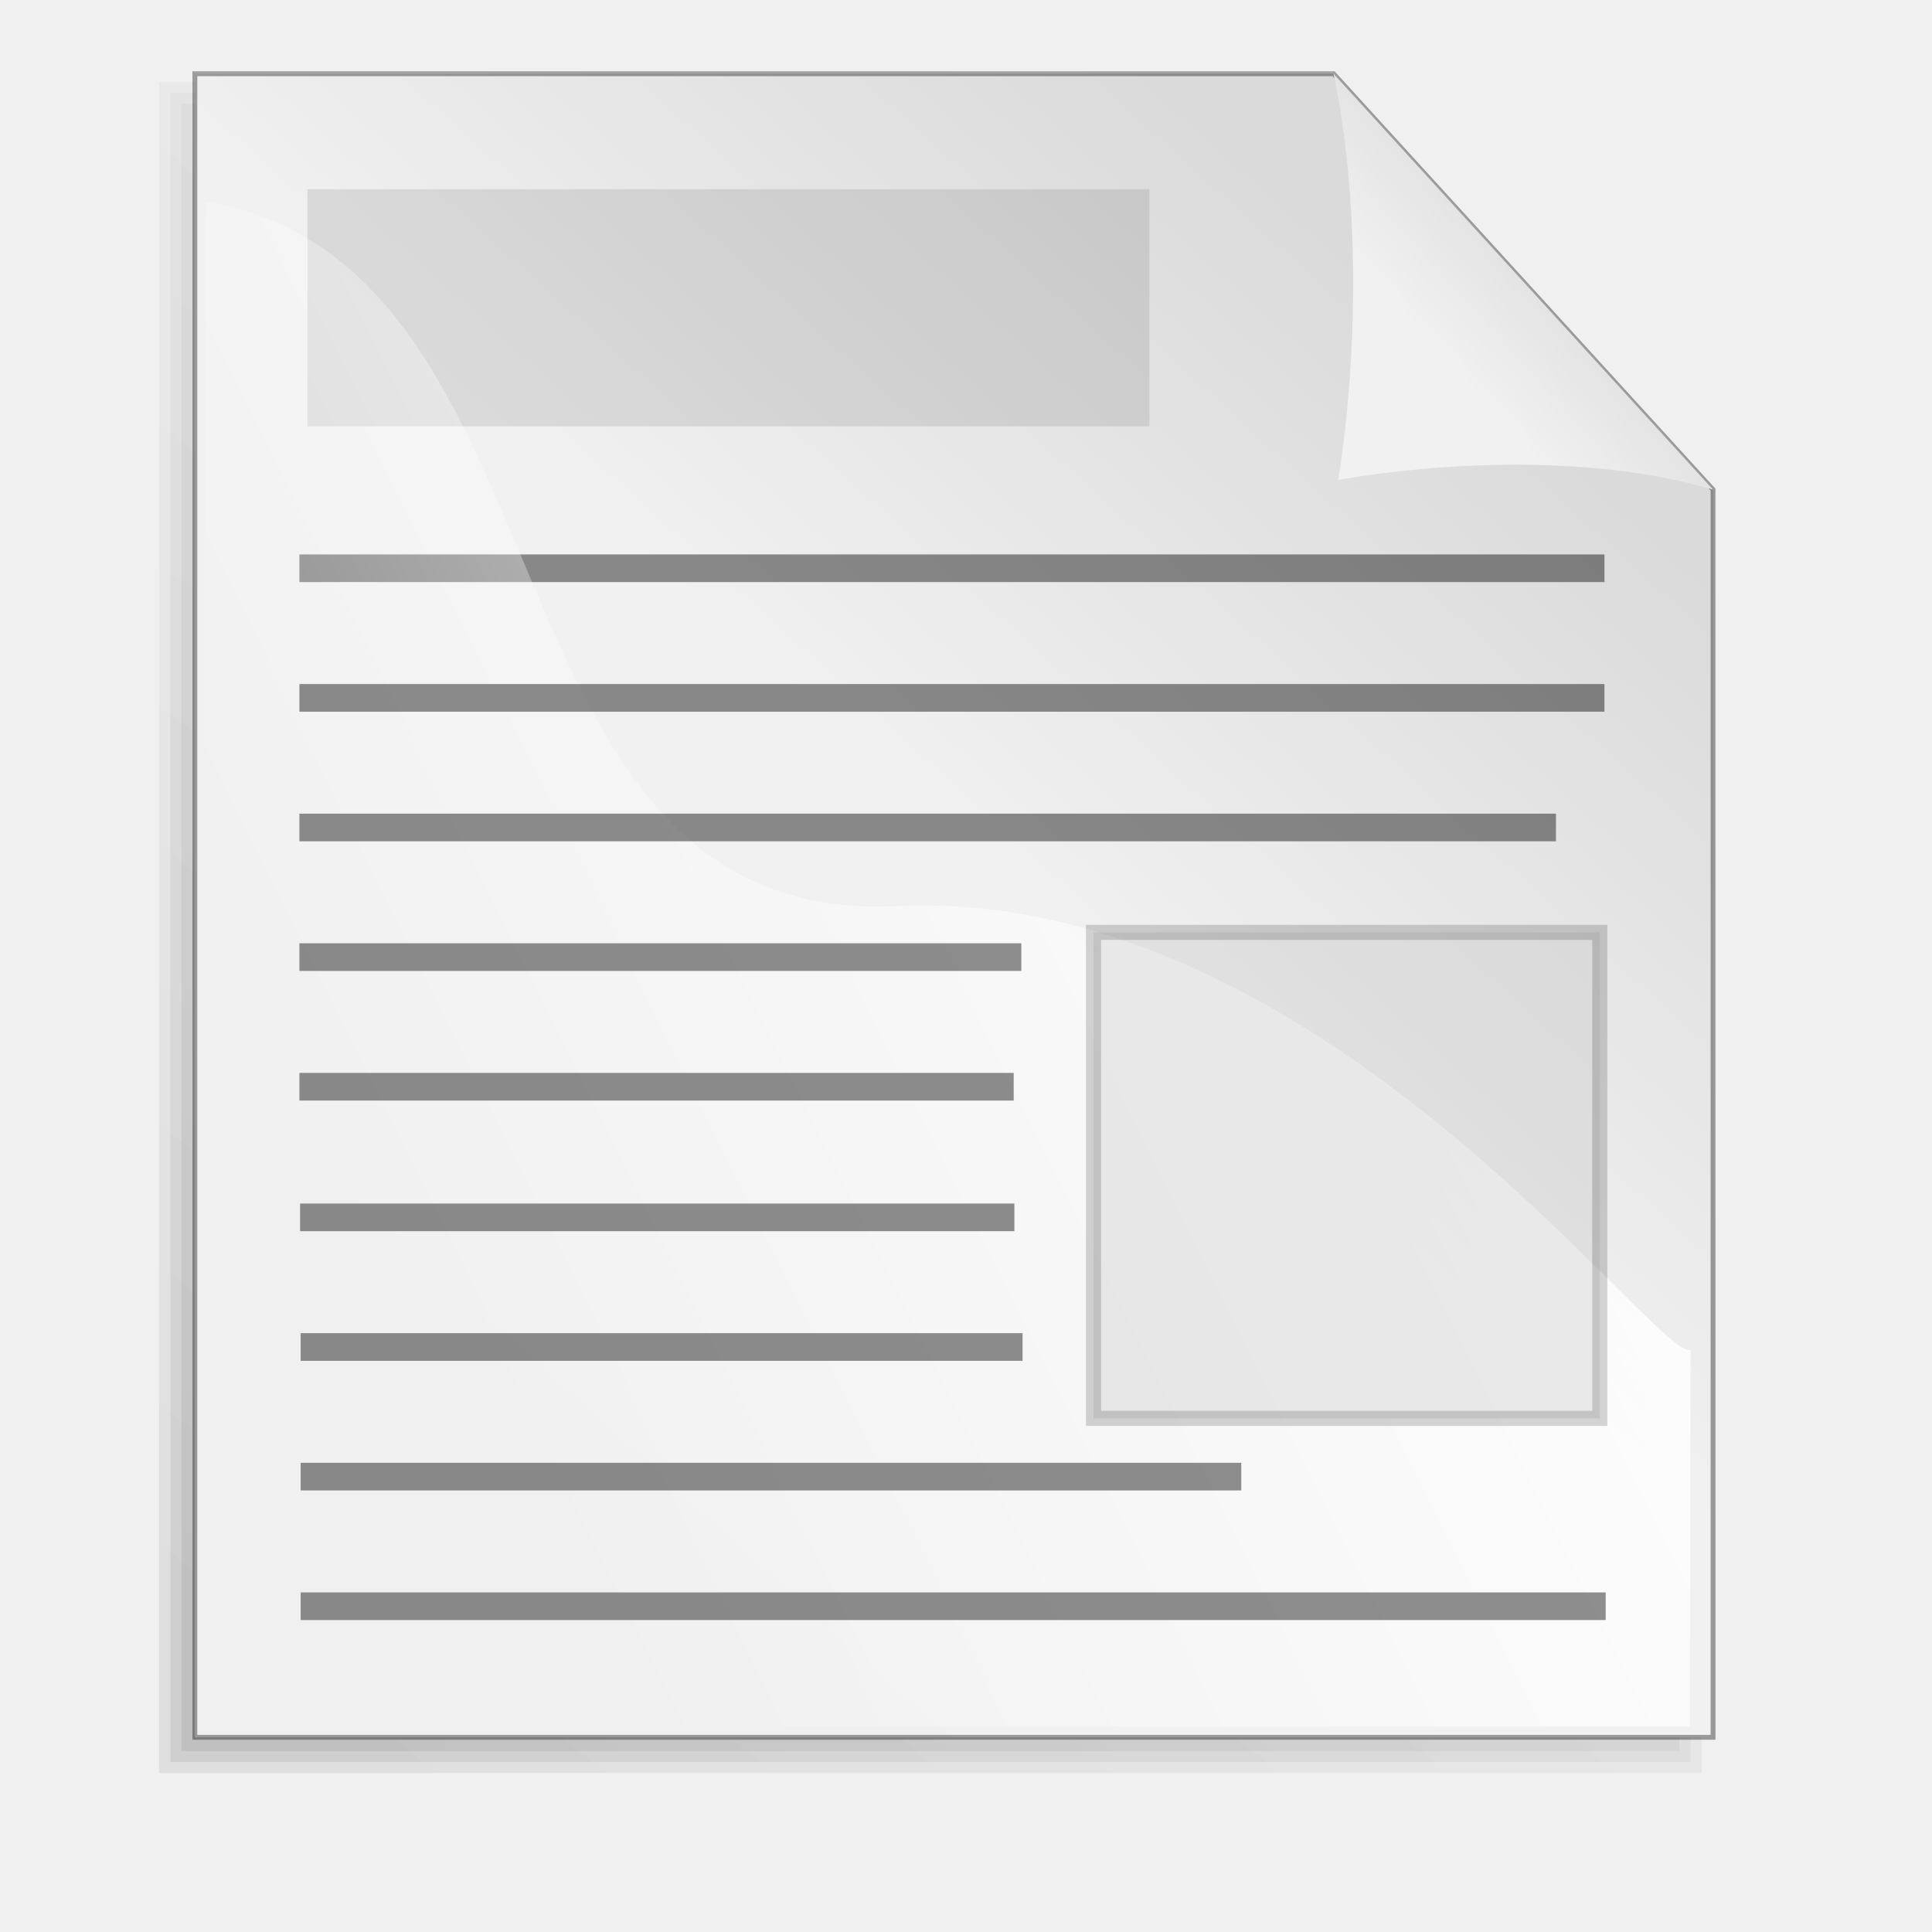
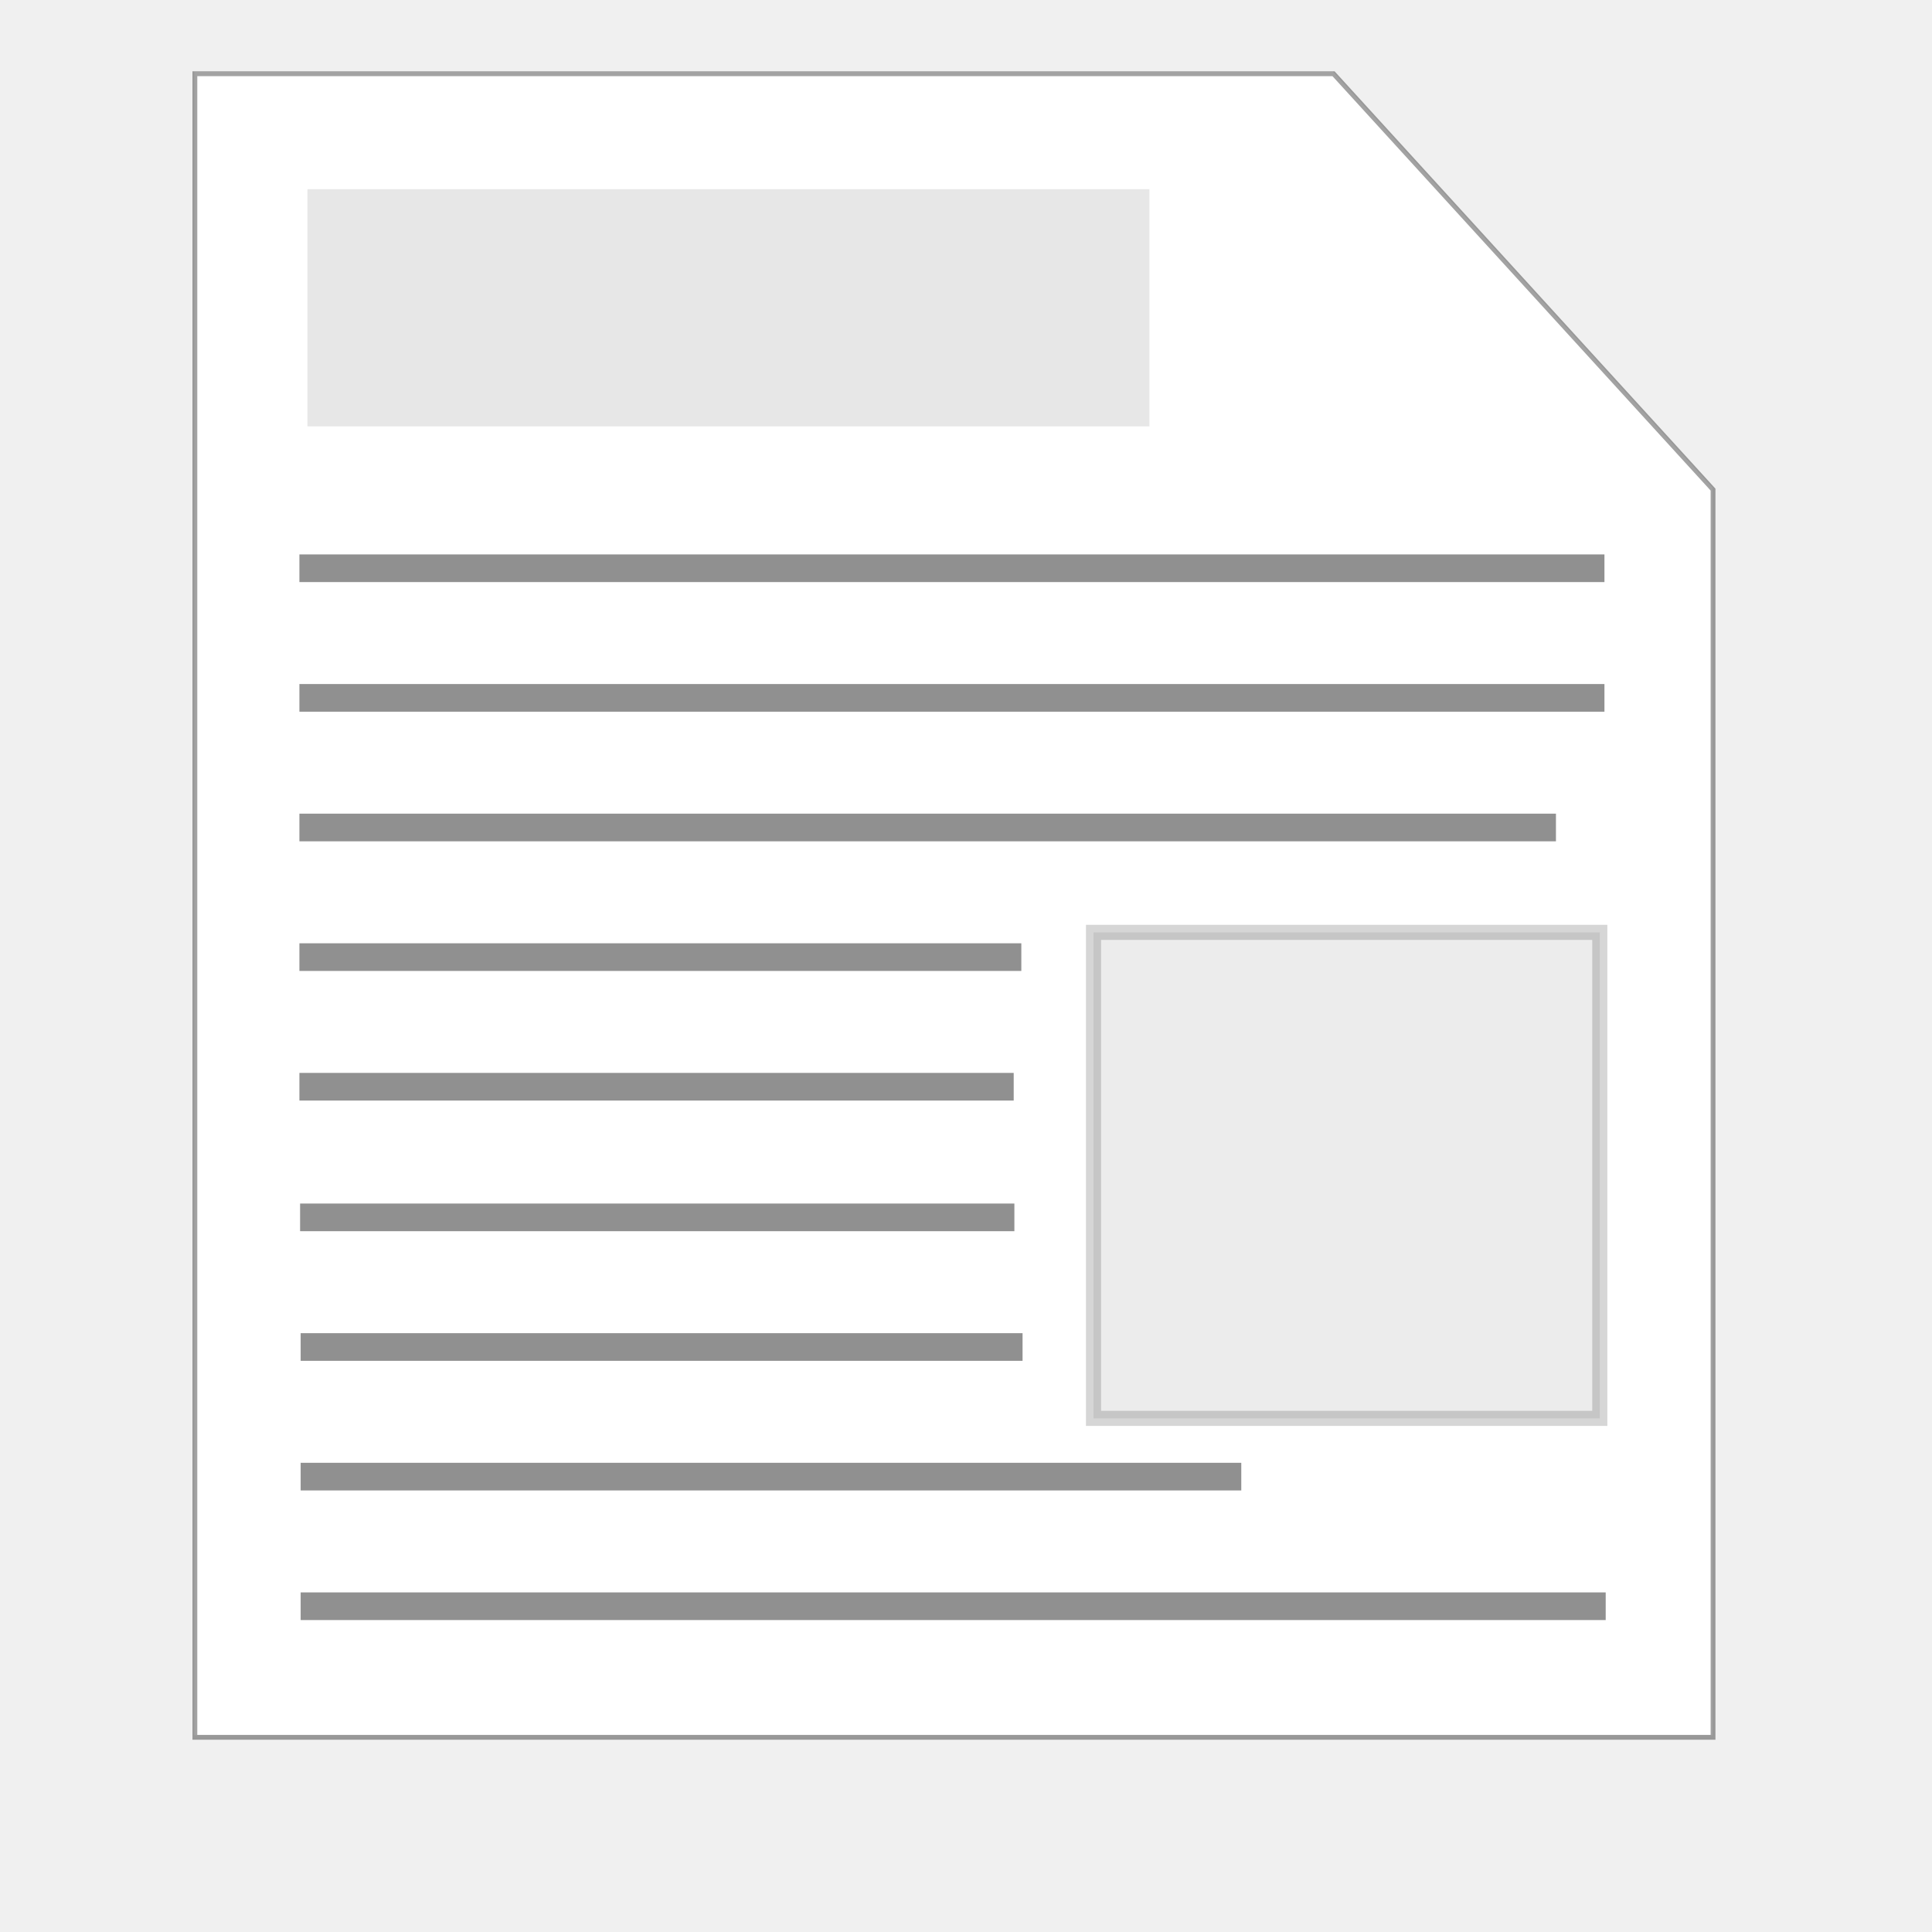
- <svg xmlns="http://www.w3.org/2000/svg" xmlns:xlink="http://www.w3.org/1999/xlink" width="128pt" id="svg1" height="128pt">
+ <svg xmlns="http://www.w3.org/2000/svg" width="128pt" id="svg1" height="128pt">
  <defs id="defs3">
-     <linearGradient y2=".507" y1="-1.029" xlink:href="#linearGradient841" x2=".635" x1=".562" id="linearGradient852" />
-     <linearGradient xlink:href="#linearGradient841" id="linearGradient844" />
-     <linearGradient y2=".505" y1=".49" xlink:href="#linearGradient841" x2=".108" x1="1.383" id="linearGradient845" />
-     <linearGradient y2=".466" y1=".382" xlink:href="#linearGradient853" x2=".595" x1="-.223" id="linearGradient840" />
-     <linearGradient y2=".464" y1=".432" xlink:href="#linearGradient846" x2="1.229" x1=".011" id="linearGradient849" />
-     <radialGradient xlink:href="#linearGradient853" r=".5" id="radialGradient864" fy=".149" fx=".5" cy=".5" cx=".5" />
+     <linearGradient y2=".507" y1="-1.029" x2=".635" x1=".562" id="linearGradient852" />
+     <linearGradient id="linearGradient844" />
+     <linearGradient y2=".505" y1=".49" x2=".108" x1="1.383" id="linearGradient845" />
+     <linearGradient y2=".466" y1=".382" x2=".595" x1="-.223" id="linearGradient840" />
+     <linearGradient y2=".464" y1=".432" x2="1.229" x1=".011" id="linearGradient849" />
+     <radialGradient r=".5" id="radialGradient864" fy=".149" fx=".5" cy=".5" cx=".5" />
    <linearGradient id="linearGradient841">
      <stop style="stop-color:#ffffff;stop-opacity:1" offset="0" id="stop842" />
      <stop style="stop-color:#ffffff;stop-opacity:0" offset="1" id="stop843" />
    </linearGradient>
    <linearGradient id="linearGradient1290">
      <stop style="stop-color:#b2a269;stop-opacity:1" offset="0" id="stop1291" />
      <stop style="stop-color:#6d5b18;stop-opacity:1" offset="1" id="stop1292" />
    </linearGradient>
-     <linearGradient y2="-.743" y1=".811" xlink:href="#linearGradient1290" x2=".5" x1=".475" id="linearGradient860" />
-     <linearGradient y2=".356" y1=".322" xlink:href="#linearGradient846" x2=".81" x1=".398" id="linearGradient851" />
-     <linearGradient y2=".049" y1="1.265" xlink:href="#linearGradient846" x2=".571" x1=".643" id="linearGradient858" />
+     <linearGradient y2="-.743" y1=".811" x2=".5" x1=".475" id="linearGradient860" />
+     <linearGradient y2=".356" y1=".322" x2=".81" x1=".398" id="linearGradient851" />
+     <linearGradient y2=".049" y1="1.265" x2=".571" x1=".643" id="linearGradient858" />
    <linearGradient id="linearGradient846">
      <stop style="stop-color:#e7e7e7;stop-opacity:1" offset="0" id="stop847" />
      <stop style="stop-color:#a5a5a5;stop-opacity:1" offset="1" id="stop848" />
    </linearGradient>
-     <linearGradient xlink:href="#linearGradient846" id="linearGradient850" />
-     <linearGradient y2="1.291" y1="-1.149" xlink:href="#linearGradient853" x2=".264" x1="1.465" id="linearGradient859" />
+     <linearGradient id="linearGradient850" />
+     <linearGradient y2="1.291" y1="-1.149" x2=".264" x1="1.465" id="linearGradient859" />
    <linearGradient id="linearGradient853">
      <stop style="stop-color:#000000;stop-opacity:.298" offset="0" id="stop854" />
      <stop style="stop-color:#000000;stop-opacity:0" offset="1" id="stop855" />
    </linearGradient>
-     <radialGradient xlink:href="#linearGradient853" r=".5" id="radialGradient861" fy=".299" fx=".507" cy=".5" cx=".5" />
+     <radialGradient r=".5" id="radialGradient861" fy=".299" fx=".507" cy=".5" cx=".5" />
    <linearGradient id="linearGradient1507">
      <stop style="stop-color:#000000;stop-opacity:.096" offset="0" id="stop1508" />
      <stop style="stop-color:#000000;stop-opacity:0" offset="1" id="stop1510" />
    </linearGradient>
    <linearGradient id="linearGradient1501">
      <stop style="stop-color:#ffffff;stop-opacity:1" offset="0" id="stop1502" />
      <stop style="stop-color:#ffffff;stop-opacity:0" offset="1" id="stop1504" />
    </linearGradient>
    <linearGradient id="linearGradient1492">
      <stop style="stop-color:#dadada;stop-opacity:1" offset="0" id="stop1493" />
      <stop style="stop-color:#f1f1f1;stop-opacity:1" offset=".349" id="stop1496" />
      <stop style="stop-color:#f0f0f0;stop-opacity:1" offset="1" id="stop1494" />
    </linearGradient>
-     <linearGradient y2="1.18" y1=".211" xlink:href="#linearGradient1492" x2=".085" x1=".88" id="linearGradient1495" />
-     <linearGradient y2="1.328" y1=".328" xlink:href="#linearGradient1492" x2="-.376" x1=".632" id="linearGradient1497" />
-     <linearGradient y2=".547" y1=".141" xlink:href="#linearGradient1501" x2=".063" x1=".858" id="linearGradient1499" />
-     <linearGradient y2=".008" y1=".977" xlink:href="#linearGradient1507" x2=".783" x1=".052" id="linearGradient1506" />
-     <linearGradient y2=".797" y1="-.562" xlink:href="#linearGradient1507" x2=".622" x1=".311" id="linearGradient1556" />
-     <radialGradient xlink:href="#linearGradient841" r=".546" id="radialGradient856" fy="3.52" fx=".541" cy=".893" cx=".5" />
-     <linearGradient xlink:href="#linearGradient841" id="linearGradient1944" />
+     <linearGradient y2="1.18" y1=".211" x2=".085" x1=".88" id="linearGradient1495" />
+     <linearGradient y2="1.328" y1=".328" x2="-.376" x1=".632" id="linearGradient1497" />
+     <linearGradient y2=".547" y1=".141" x2=".063" x1=".858" id="linearGradient1499" />
+     <linearGradient y2=".008" y1=".977" x2=".783" x1=".052" id="linearGradient1506" />
+     <linearGradient y2=".797" y1="-.562" x2=".622" x1=".311" id="linearGradient1556" />
+     <radialGradient r=".546" id="radialGradient856" fy="3.52" fx=".541" cy=".893" cx=".5" />
+     <linearGradient id="linearGradient1944" />
  </defs>
  <path style="fill:#fff;fill-rule:evenodd;stroke-width:.426;stroke-opacity:.365" id="path930" d="M17.159 6.329V43.069 79.808 116.547v36.739h33.528 33.528H117.742h33.528V116.547 79.808 43.069L117.742 6.329H84.215 50.687 17.159z" />
  <g transform="matrix(0.304171,0,0,0.297572,-36.70399,-112.488)" style="fill:url(#linearGradient1506)" id="g1552">
    <path style="fill-opacity:.75;fill-rule:evenodd;stroke-width:.954pt" id="path1505" d="M173.36 408.813v122.261 122.261 122.261 122.261H282.122h108.762H499.646 608.409V775.596 653.335 531.074L499.646 408.813H390.884 282.122 173.36z" />
    <path style="fill-opacity:.75;fill-rule:evenodd;stroke-width:.954pt" id="path1538" d="M170.125 407.188c0 164.635.0 329.271.0 493.906 147.177.0 294.354.0 441.531.0.0-123.76.0-247.521.0-371.281-36.847-41.423-73.68-82.859-110.562-124.25-110.323.0-220.646.0-330.969.0.0.333.0 1.417.0 1.625z" />
    <path style="fill-opacity:.75;fill-rule:evenodd;stroke-width:.954pt" id="path1543" d="M166.875 403.938c0 166.802.0 333.604.0 500.406 149.344.0 298.688.0 448.031.0.0-125.26.0-250.521.0-375.781C577.455 486.473 540.018 444.37 502.531 402.312c-111.885.0-223.771.0-335.656.0.0.333.0 1.417.0 1.625z" />
  </g>
  <path transform="matrix(0.296689,0,0,0.296689,-71.19601,-34.05825)" style="fill:url(#linearGradient1495);fill-opacity:1;fill-rule:evenodd;stroke:#000;stroke-width:1.438;stroke-opacity:.365" id="rect900" d="M297.99 136.742v123.831V384.403v123.831 123.831h113.006H524.002h113.006 113.006V508.234 384.403 260.572l-113.006-123.831h-113.006H410.996h-113.006z" />
  <rect y="16.711" x="27.159" width="74.377" style="fill:#000;fill-opacity:.094;fill-rule:evenodd;stroke-width:1pt" id="rect1534" height="20.954" />
  <rect y="48.976" x="26.449" width="115.283" style="fill-opacity:.434;fill-rule:evenodd;stroke-width:1pt" id="rect1535" height="2.443" />
  <path transform="matrix(0.296689,0,0,0.296689,-71.19601,-34.05825)" style="fill:url(#linearGradient1499);fill-opacity:1;fill-rule:evenodd;stroke-width:1pt" id="path1500" d="M301.307 174.909 299.271 628.904h443.816L743.342 516.678C733.417 520.495 633.151 378.494 506.928 384.602 380.59 390.715 413.279 193.231 301.307 174.909z" />
  <rect y="60.426" x="26.449" width="115.283" style="fill-opacity:.434;fill-rule:evenodd;stroke-width:1pt" id="rect1536" height="2.443" />
  <rect y="71.876" x="26.449" width="110.998" style="fill-opacity:.434;fill-rule:evenodd;stroke-width:1pt" id="rect1537" height="2.443" />
  <rect y="83.327" x="26.449" width="63.771" style="fill-opacity:.434;fill-rule:evenodd;stroke-width:1pt" id="rect1538" height="2.443" />
  <rect y="94.777" x="26.449" width="63.098" style="fill-opacity:.434;fill-rule:evenodd;stroke-width:1pt" id="rect1539" height="2.443" />
  <path transform="matrix(0.296689,0,0,0.296689,-71.19601,-34.05825)" style="fill:url(#linearGradient1497);fill-opacity:1;fill-rule:evenodd;stroke-width:.954pt" id="path906" d="M750.014 260.572C715.945 250.486 671.798 251.916 638.448 257.665 644.206 220.716 644.926 174.41 637.008 136.742l113.006 123.831z" />
  <rect y="82.363" x="96.599" width="44.722" style="fill:#b9b9b9;fill-opacity:.277;fill-rule:evenodd;stroke:#000;stroke-width:1pt;stroke-opacity:.164" id="rect2441" height="42.933" />
  <rect y="106.317" x="26.509" width="63.098" style="fill-opacity:.434;fill-rule:evenodd;stroke-width:1pt" id="rect3029" height="2.443" />
  <rect y="117.768" x="26.559" width="63.771" style="fill-opacity:.434;fill-rule:evenodd;stroke-width:1pt" id="rect3030" height="2.443" />
  <rect y="129.218" x="26.559" width="83.091" style="fill-opacity:.434;fill-rule:evenodd;stroke-width:1pt" id="rect3031" height="2.443" />
  <rect y="140.668" x="26.559" width="115.283" style="fill-opacity:.434;fill-rule:evenodd;stroke-width:1pt" id="rect3032" height="2.443" />
</svg>
